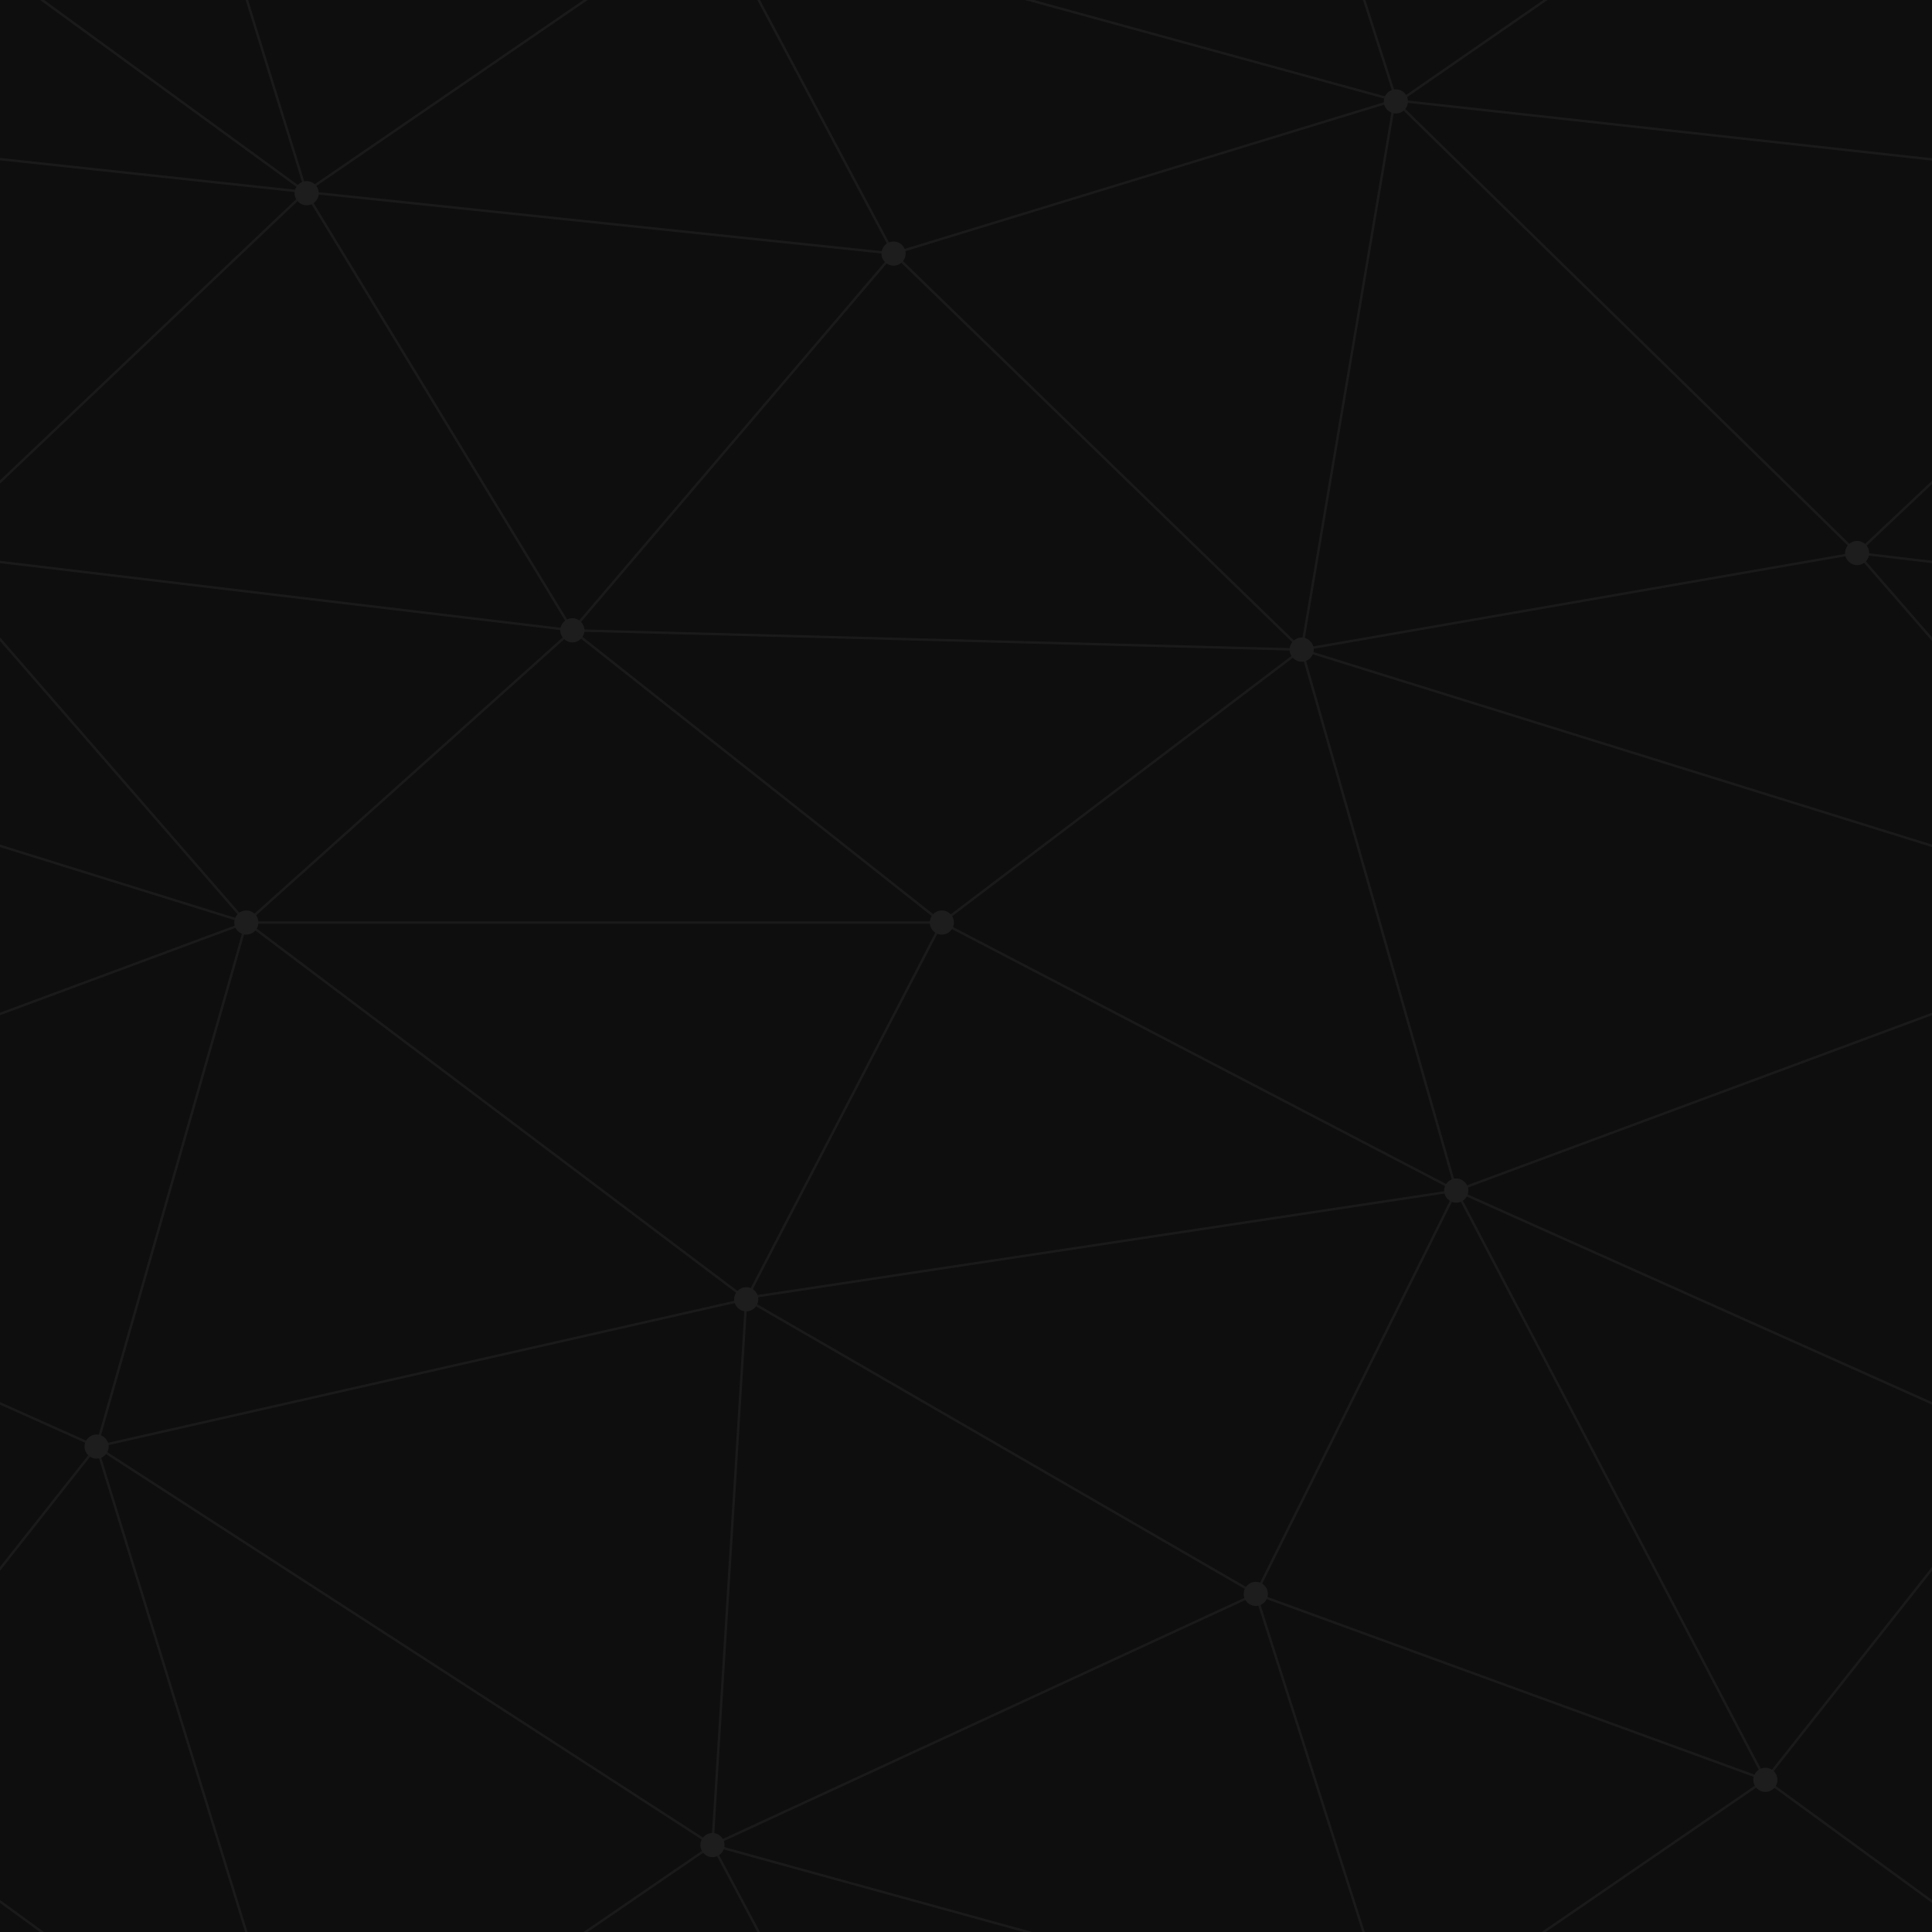
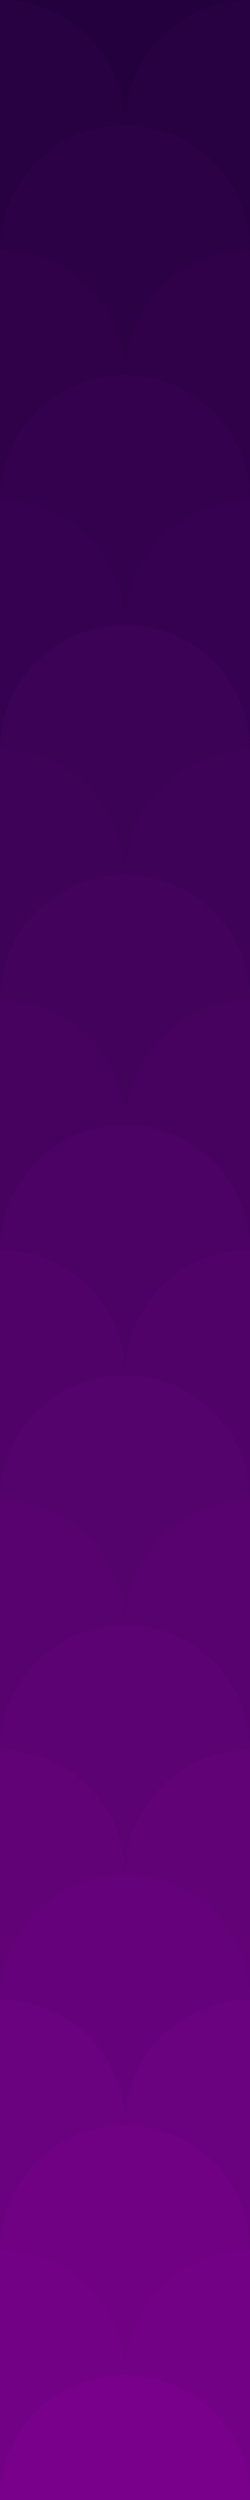
- <svg xmlns="http://www.w3.org/2000/svg" width="400" height="400" viewBox="0 0 800 800">
-   <rect fill="#0E0E0E" width="800" height="800" />
-   <g fill="none" stroke="#1A1A1A" stroke-width="1">
-     <path d="M769 229L1037 260.9M927 880L731 737 520 660 309 538 40 599 295 764 126.5 879.5 40 599-197 493 102 382-31 229 126.5 79.5-69-63" />
-     <path d="M-31 229L237 261 390 382 603 493 308.5 537.5 101.5 381.5M370 905L295 764" />
-     <path d="M520 660L578 842 731 737 840 599 603 493 520 660 295 764 309 538 390 382 539 269 769 229 577.5 41.5 370 105 295 -36 126.5 79.5 237 261 102 382 40 599 -69 737 127 880" />
-     <path d="M520-140L578.5 42.5 731-63M603 493L539 269 237 261 370 105M902 382L539 269M390 382L102 382" />
-     <path d="M-222 42L126.5 79.5 370 105 539 269 577.5 41.5 927 80 769 229 902 382 603 493 731 737M295-36L577.5 41.5M578 842L295 764M40-201L127 80M102 382L-261 269" />
-   </g>
-   <g fill="#1D1D1D">
-     <circle cx="769" cy="229" r="5" />
-     <circle cx="539" cy="269" r="5" />
-     <circle cx="603" cy="493" r="5" />
-     <circle cx="731" cy="737" r="5" />
-     <circle cx="520" cy="660" r="5" />
-     <circle cx="309" cy="538" r="5" />
-     <circle cx="295" cy="764" r="5" />
-     <circle cx="40" cy="599" r="5" />
-     <circle cx="102" cy="382" r="5" />
-     <circle cx="127" cy="80" r="5" />
-     <circle cx="370" cy="105" r="5" />
-     <circle cx="578" cy="42" r="5" />
-     <circle cx="237" cy="261" r="5" />
-     <circle cx="390" cy="382" r="5" />
+ <svg xmlns="http://www.w3.org/2000/svg" viewBox="0 0 100 1000">
+   <rect fill="#25003E" width="100" height="1000" />
+   <g>
+     <circle fill="#25003E" cx="50" cy="0" r="50" />
+     <g fill="#280142">
+       <circle cx="0" cy="50" r="50" />
+       <circle cx="100" cy="50" r="50" />
+     </g>
+     <circle fill="#2c0146" cx="50" cy="100" r="50" />
+     <g fill="#300149">
+       <circle cx="0" cy="150" r="50" />
+       <circle cx="100" cy="150" r="50" />
+     </g>
+     <circle fill="#33014d" cx="50" cy="200" r="50" />
+     <g fill="#370151">
+       <circle cx="0" cy="250" r="50" />
+       <circle cx="100" cy="250" r="50" />
+     </g>
+     <circle fill="#3b0255" cx="50" cy="300" r="50" />
+     <g fill="#3f0259">
+       <circle cx="0" cy="350" r="50" />
+       <circle cx="100" cy="350" r="50" />
+     </g>
+     <circle fill="#43025c" cx="50" cy="400" r="50" />
+     <g fill="#470260">
+       <circle cx="0" cy="450" r="50" />
+       <circle cx="100" cy="450" r="50" />
+     </g>
+     <circle fill="#4b0264" cx="50" cy="500" r="50" />
+     <g fill="#500268">
+       <circle cx="0" cy="550" r="50" />
+       <circle cx="100" cy="550" r="50" />
+     </g>
+     <circle fill="#54026c" cx="50" cy="600" r="50" />
+     <g fill="#58026f">
+       <circle cx="0" cy="650" r="50" />
+       <circle cx="100" cy="650" r="50" />
+     </g>
+     <circle fill="#5d0273" cx="50" cy="700" r="50" />
+     <g fill="#610277">
+       <circle cx="0" cy="750" r="50" />
+       <circle cx="100" cy="750" r="50" />
+     </g>
+     <circle fill="#65027b" cx="50" cy="800" r="50" />
+     <g fill="#6a027f">
+       <circle cx="0" cy="850" r="50" />
+       <circle cx="100" cy="850" r="50" />
+     </g>
+     <circle fill="#6f0182" cx="50" cy="900" r="50" />
+     <g fill="#730186">
+       <circle cx="0" cy="950" r="50" />
+       <circle cx="100" cy="950" r="50" />
+     </g>
+     <circle fill="#78008A" cx="50" cy="1000" r="50" />
  </g>
</svg>
